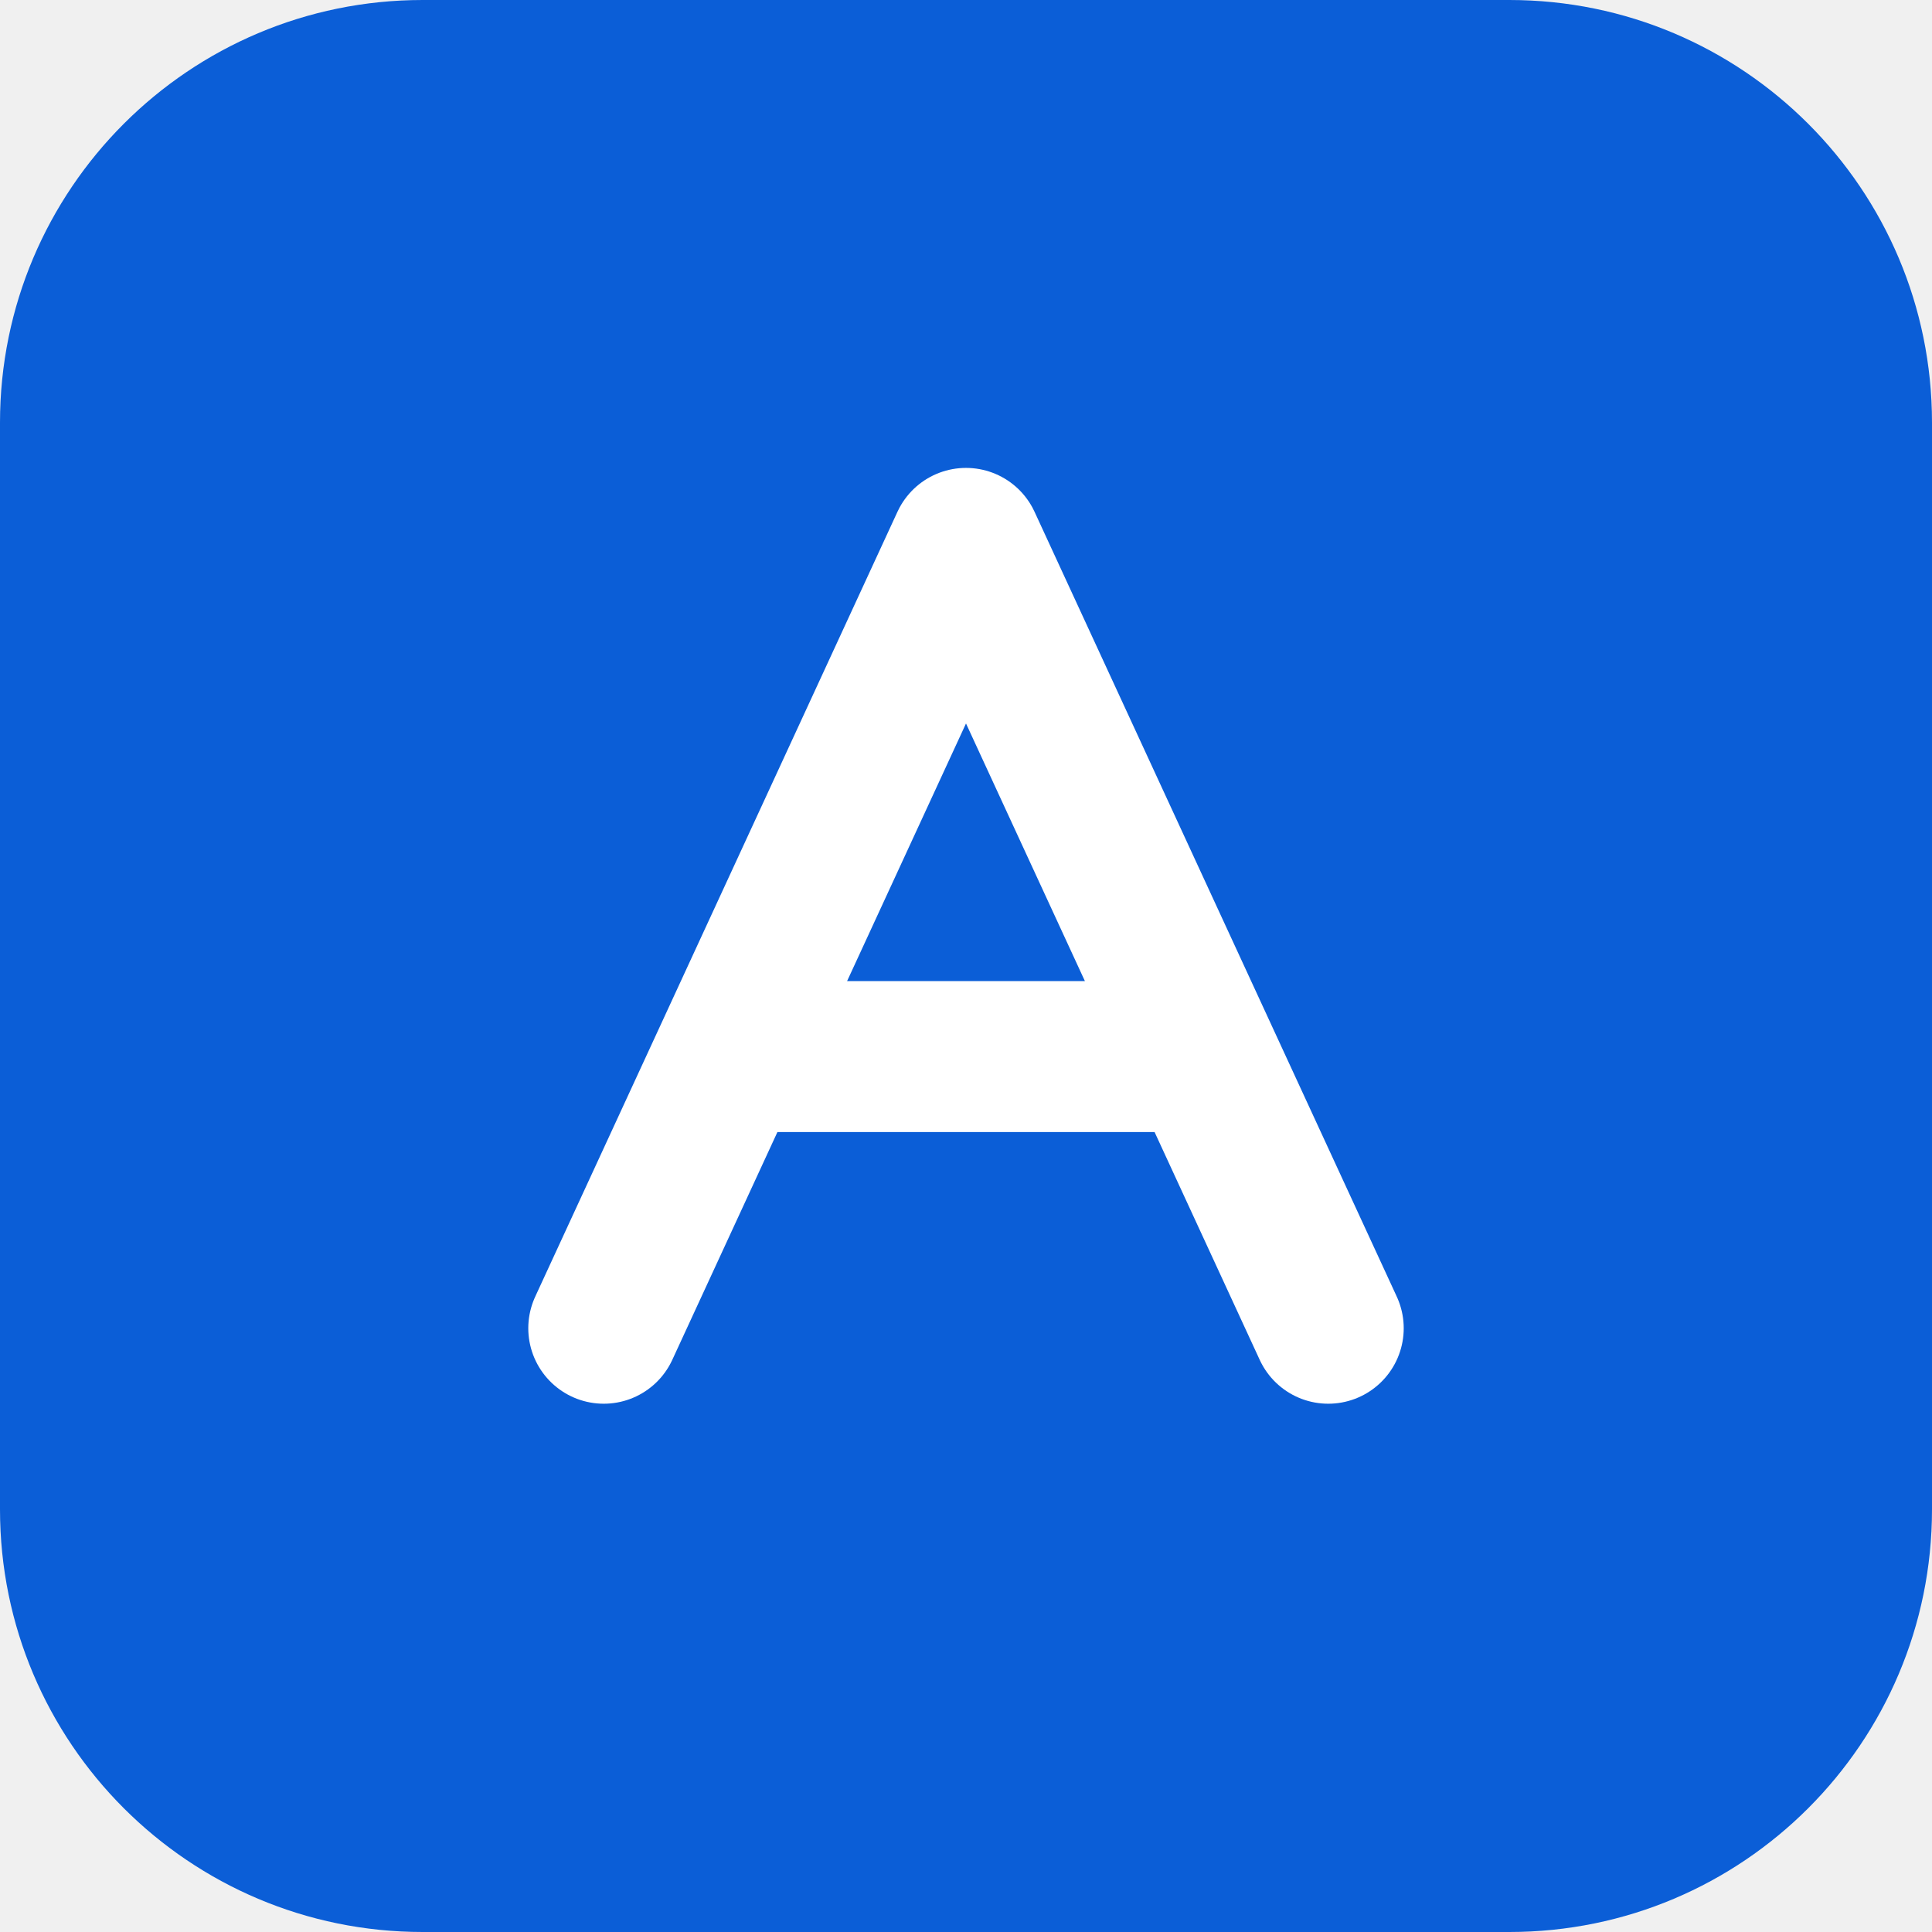
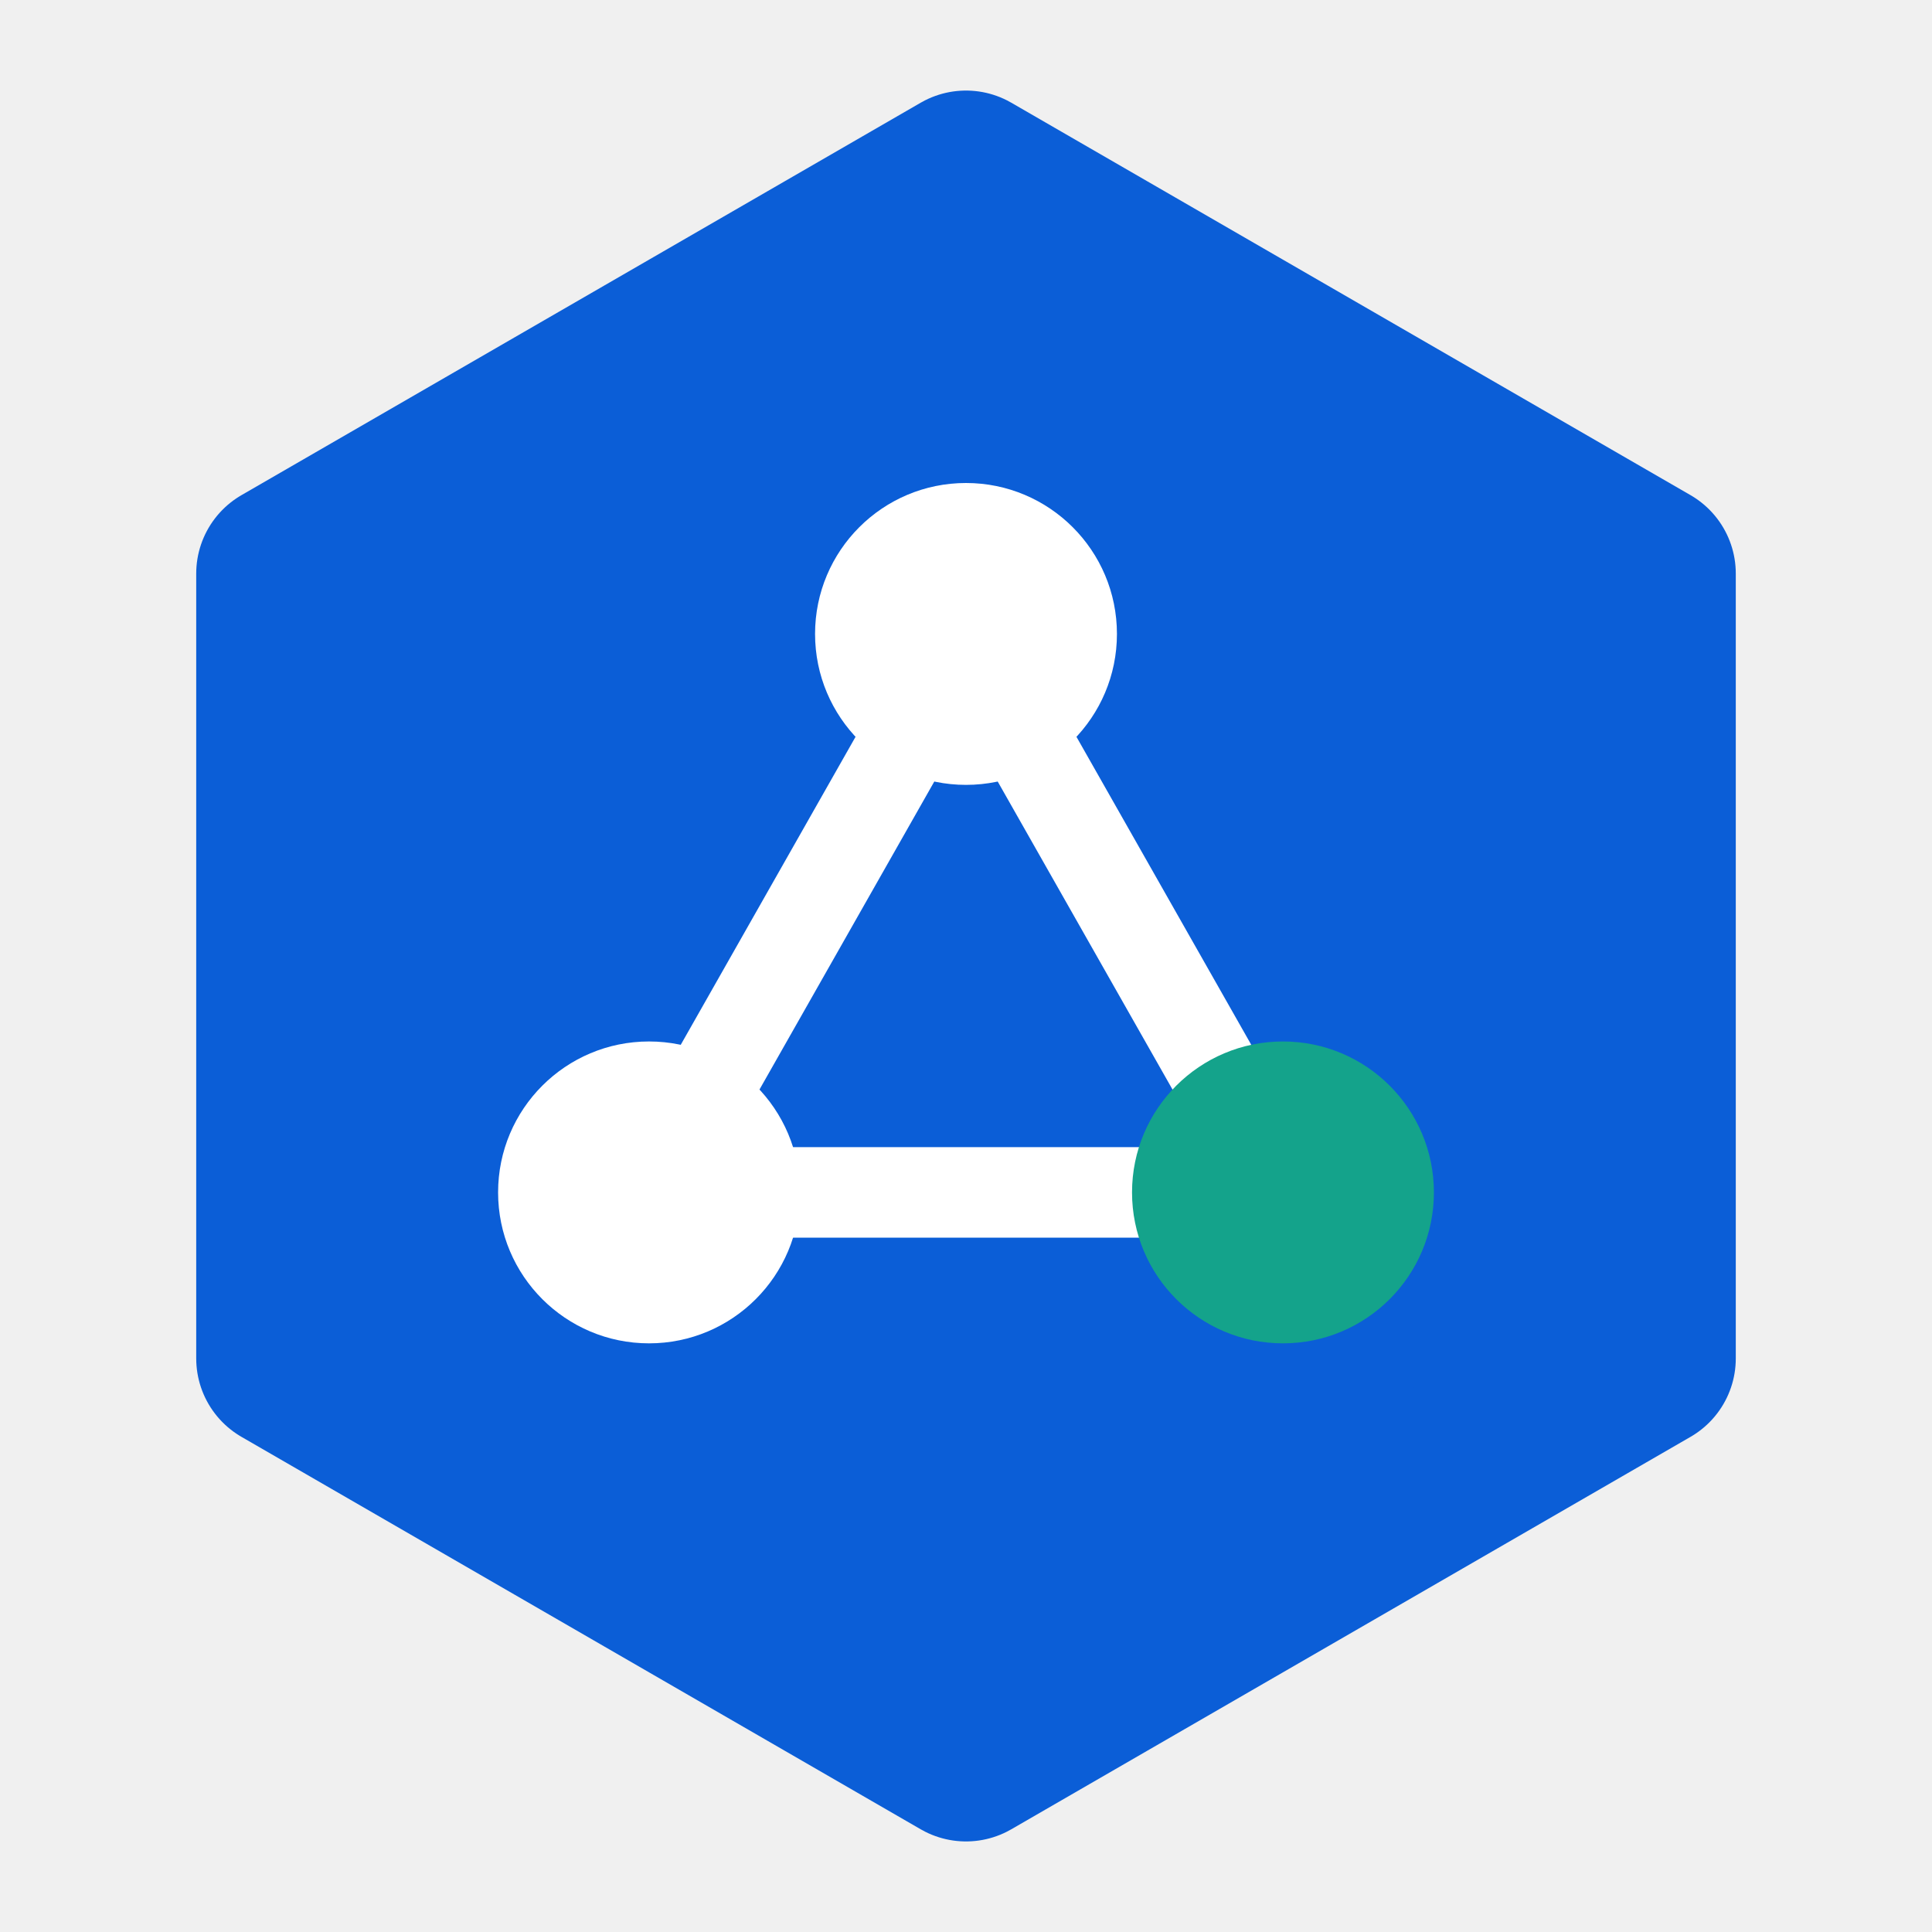
<svg xmlns="http://www.w3.org/2000/svg" viewBox="0 0 64 64">
-   <rect width="64" height="64" rx="14" fill="#0b5ed7" />
-   <path d="M20 44 32 18l12 26M24.5 35h15" fill="none" stroke="#fff" stroke-width="5" stroke-linecap="round" stroke-linejoin="round" />
+   <path d="M32 6 54.5 19v26L32 58 9.5 45V19Z" fill="#0b5ed7" stroke="#0b5ed7" stroke-width="6" stroke-linejoin="round" />
+   <path d="M32 21 21.5 39.5h21Z" fill="none" stroke="#fff" stroke-width="3" stroke-linejoin="round" />
+   <circle cx="32" cy="21" r="5" fill="#fff" />
+   <circle cx="21.5" cy="39.5" r="5" fill="#fff" />
+   <circle cx="42.5" cy="39.5" r="5" fill="#14a38b" />
</svg>
